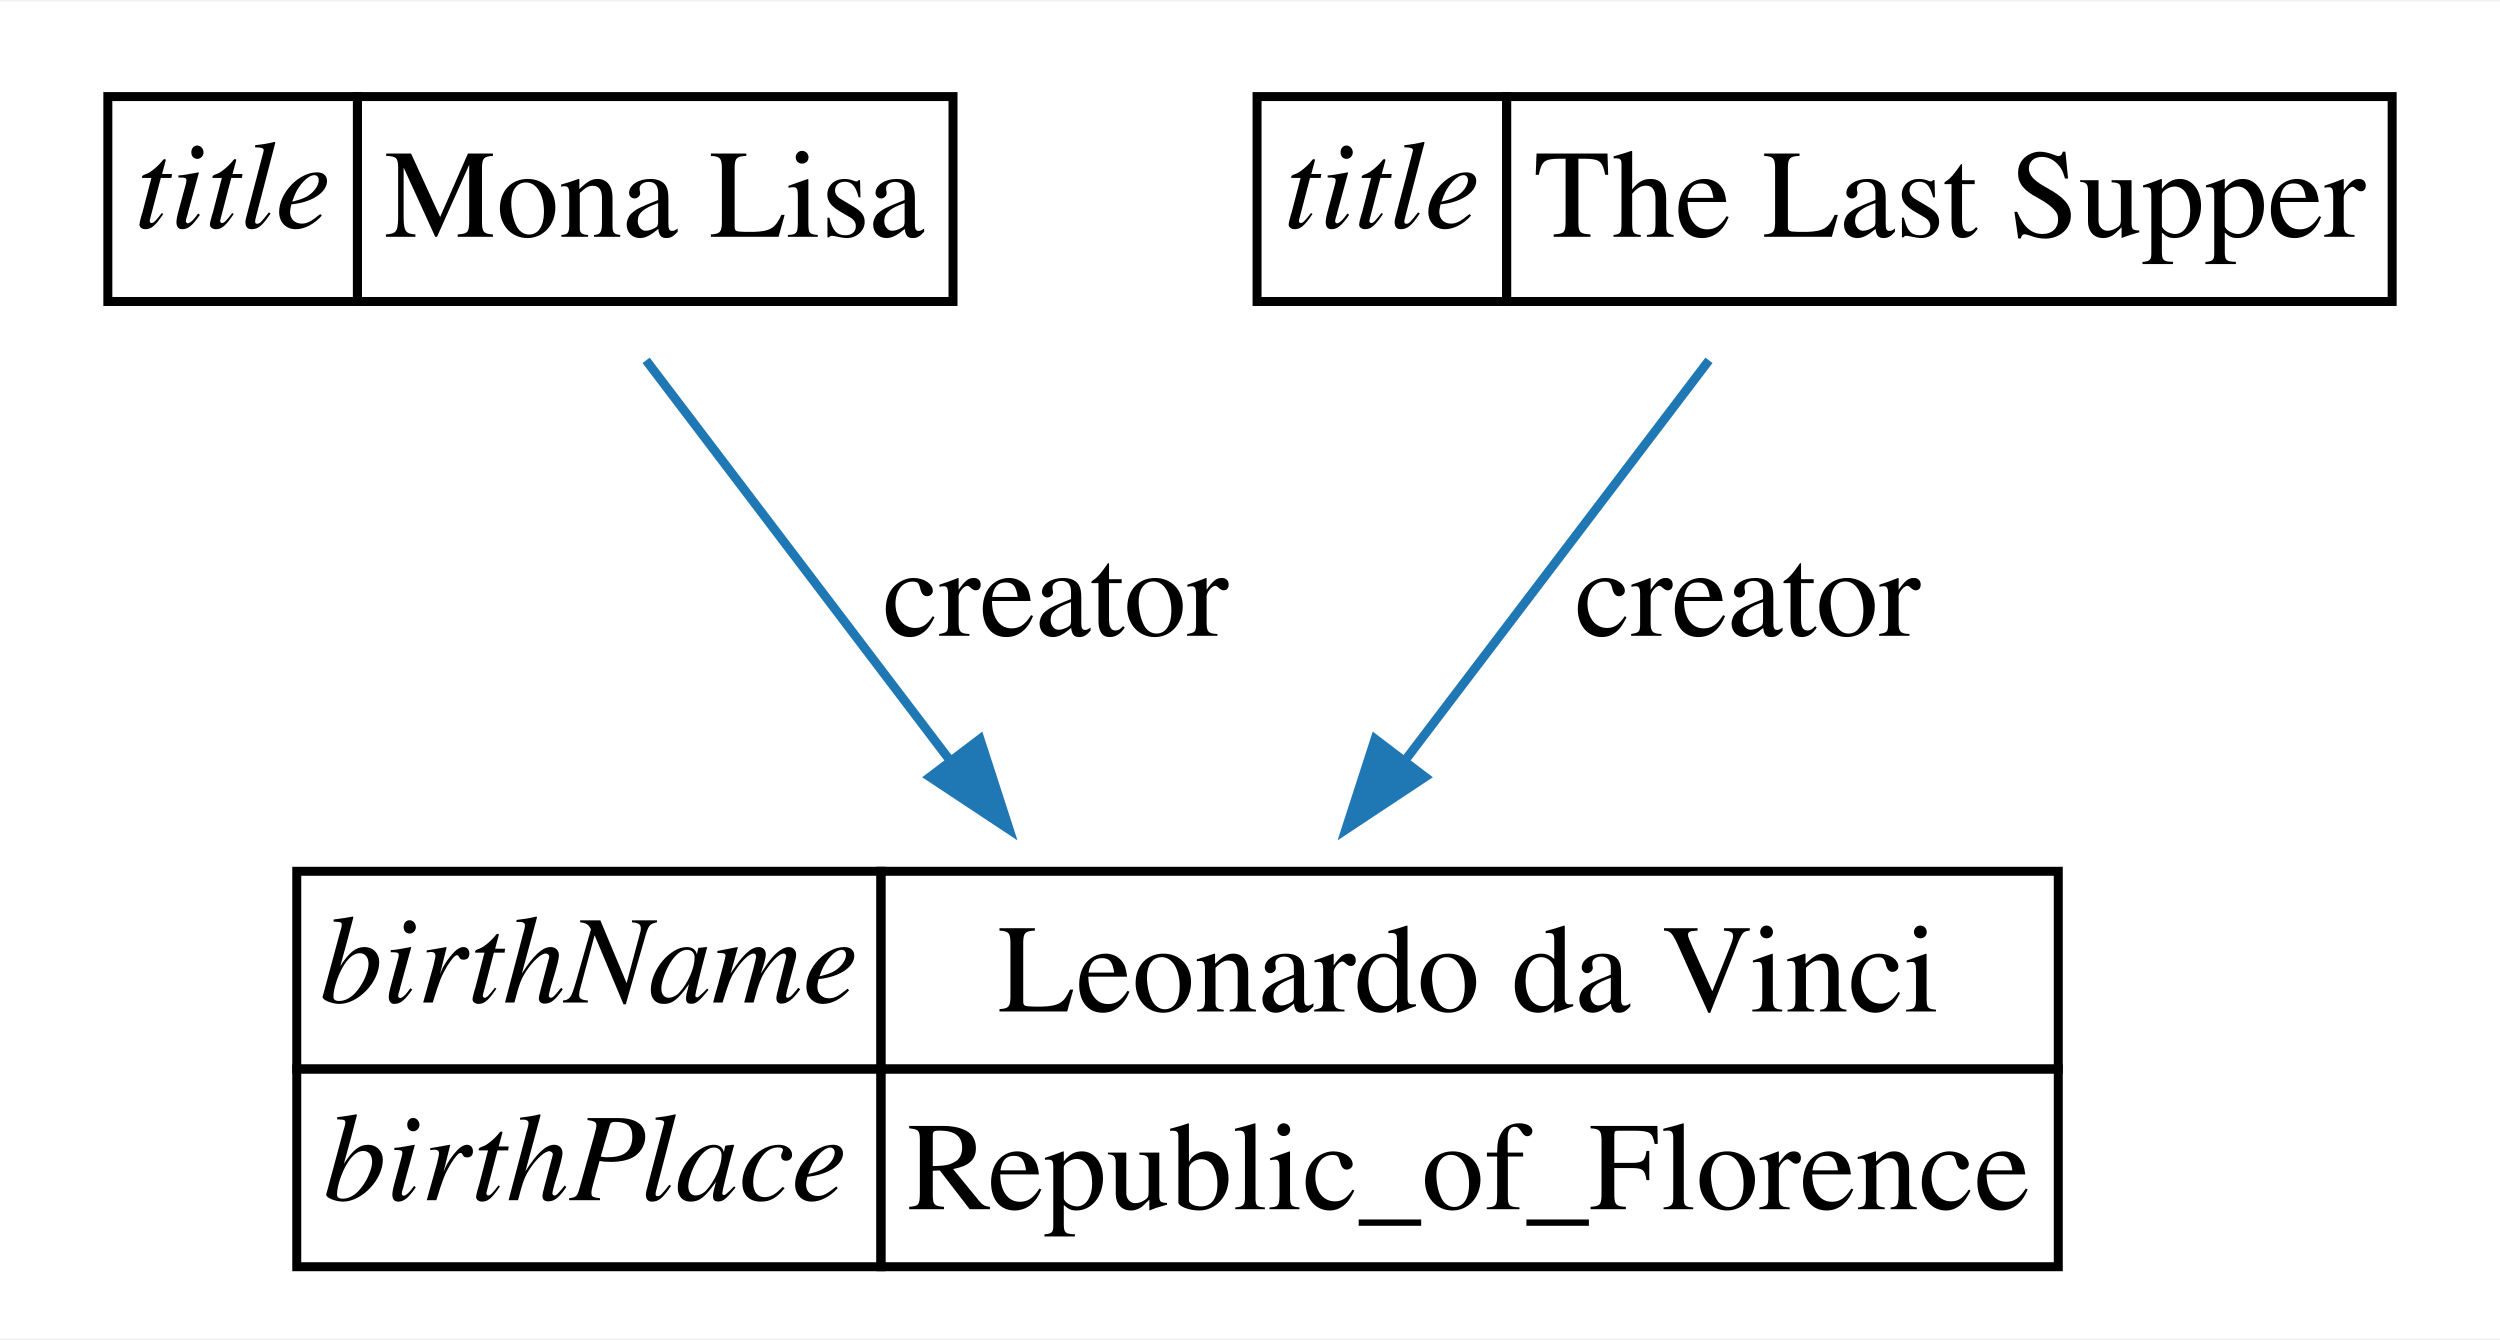
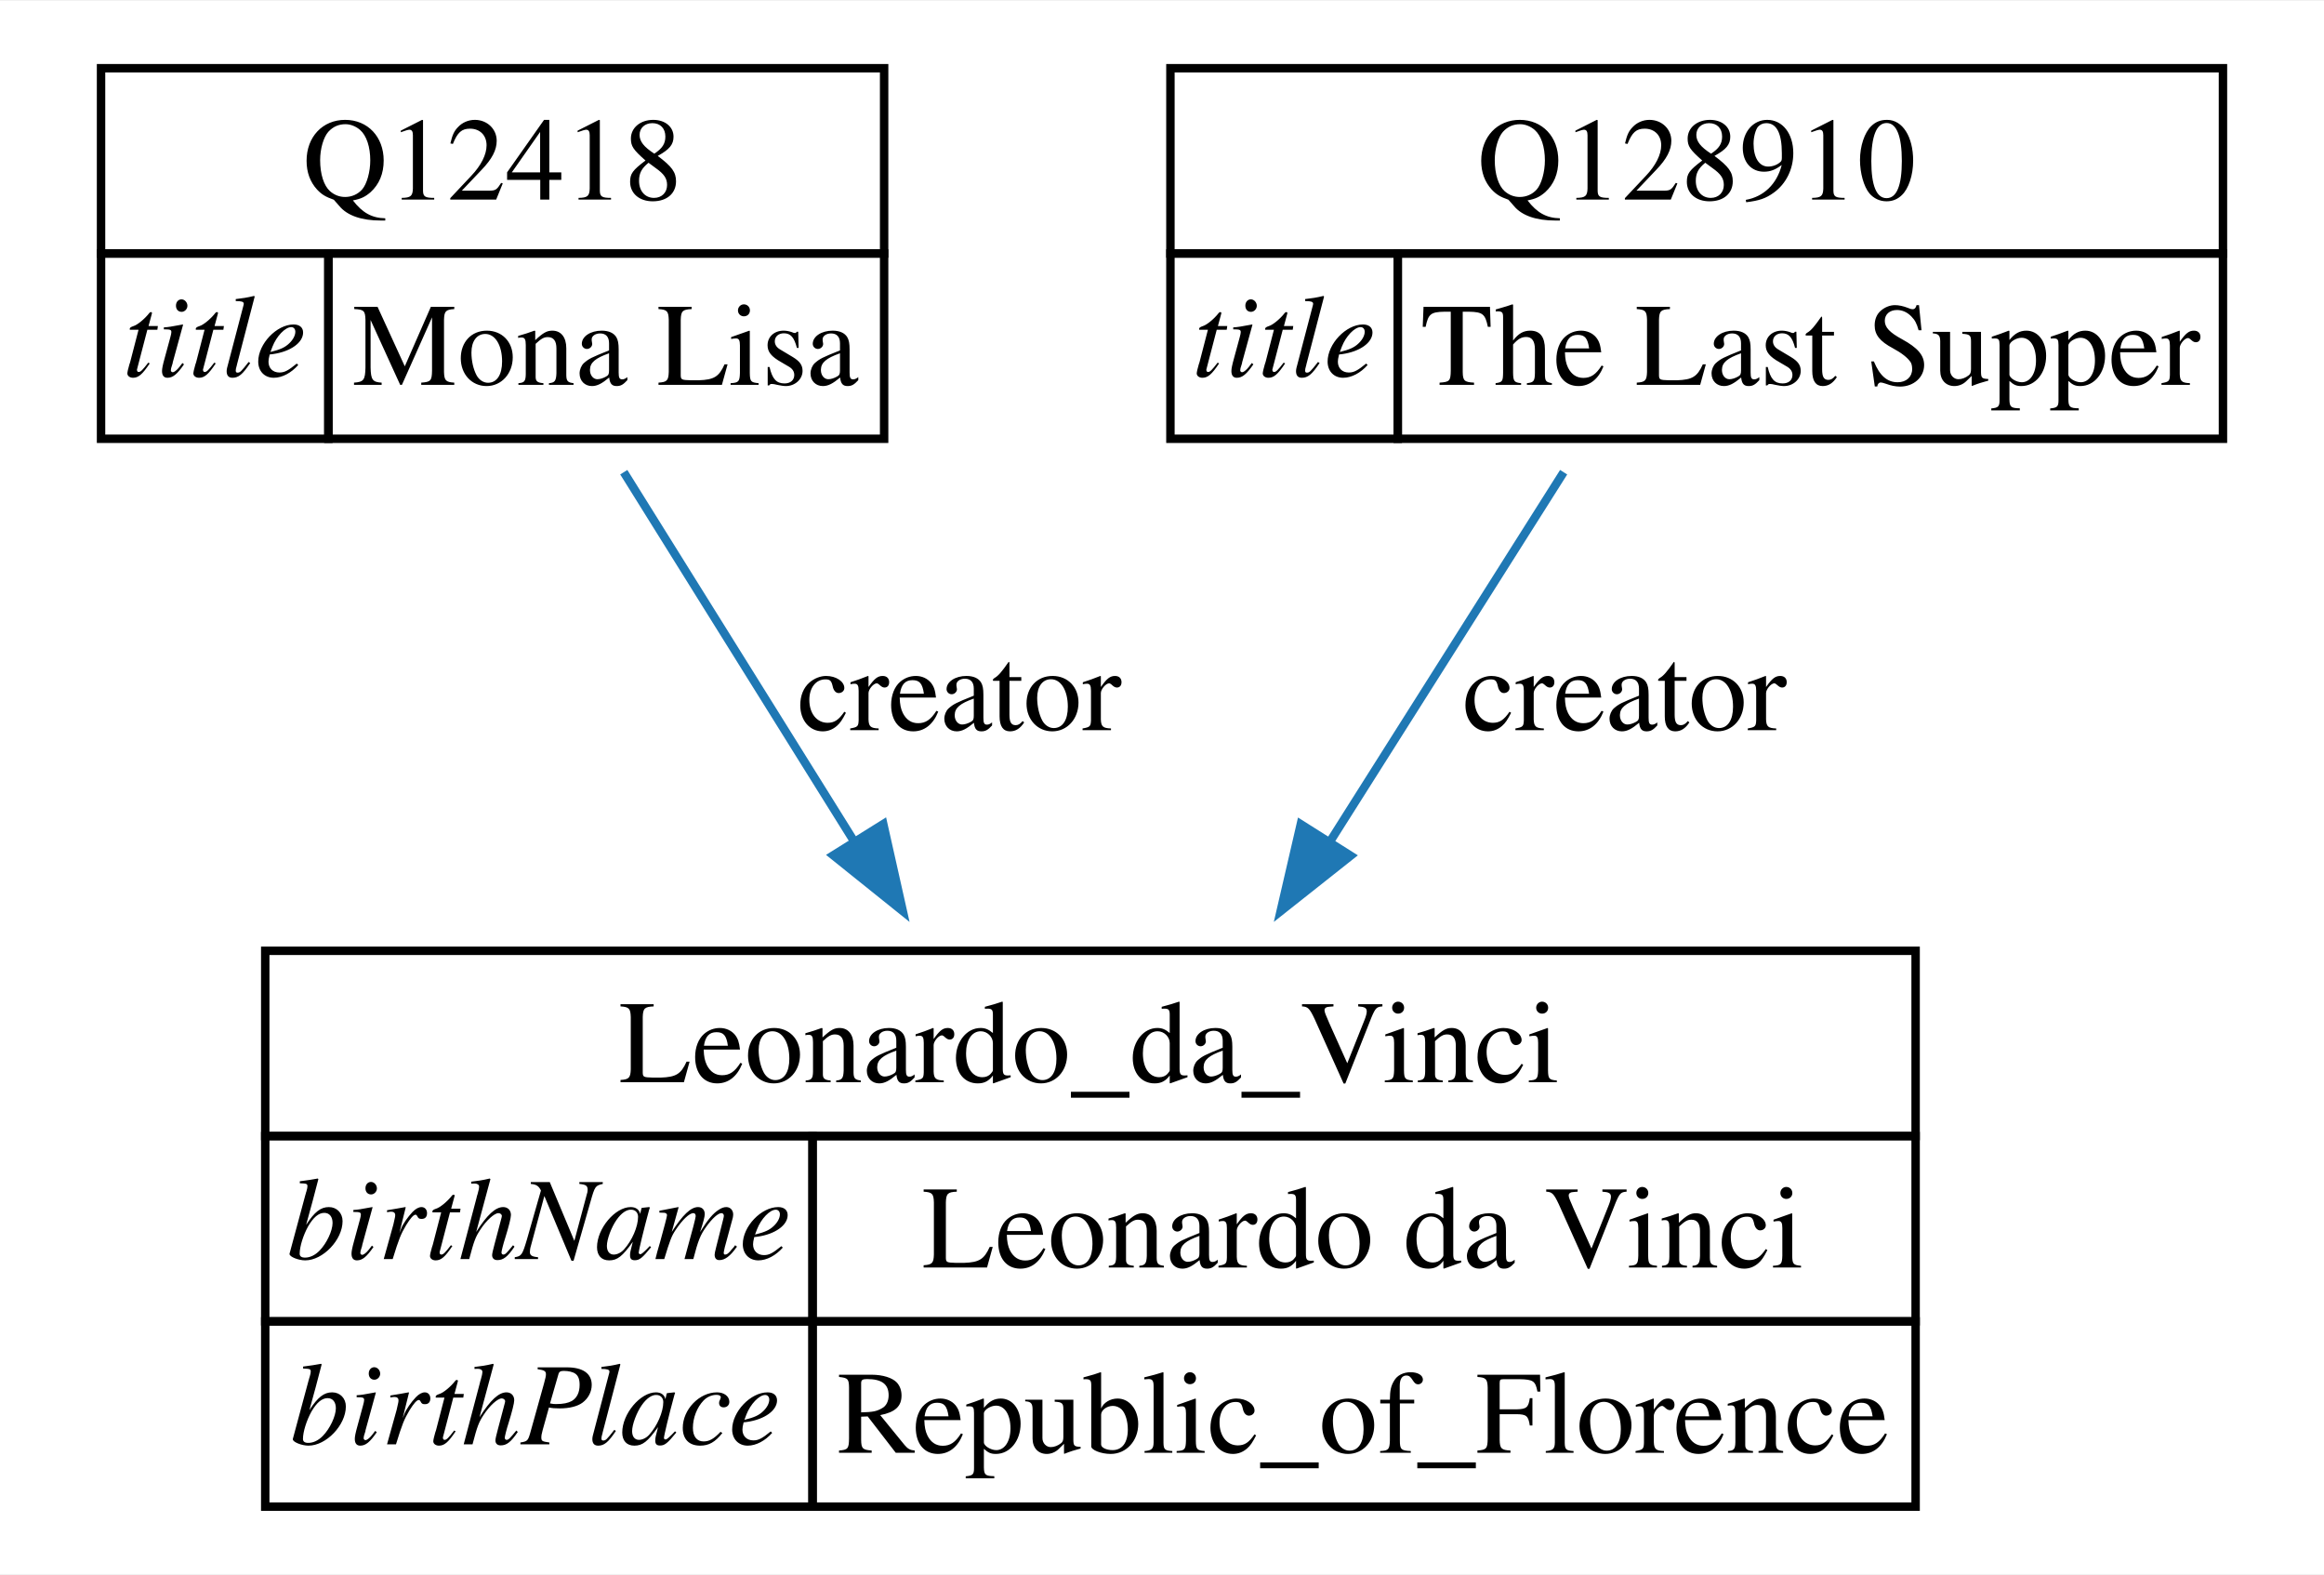
- <svg xmlns="http://www.w3.org/2000/svg" xmlns:xlink="http://www.w3.org/1999/xlink" width="278pt" height="149pt" viewBox="0.00 0.00 278.17 148.80">
-   <g id="graph0" class="graph" transform="scale(1 1) rotate(0) translate(4 144.8)">
-     <polygon fill="white" stroke="none" points="-4,4 -4,-144.8 274.17,-144.8 274.17,4 -4,4" />
+ <svg xmlns="http://www.w3.org/2000/svg" xmlns:xlink="http://www.w3.org/1999/xlink" width="276pt" height="187pt" viewBox="0.00 0.00 276.00 186.80">
+   <g id="graph0" class="graph" transform="scale(1 1) rotate(0) translate(4 182.8)">
+     <polygon fill="white" stroke="none" points="-4,4 -4,-182.8 272,-182.8 272,4 -4,4" />
    <g id="node1" class="node">
      <g id="a_node1">
        <a xlink:href="http://www.wikidata.org/entity/Q12418" xlink:title="http://www.wikidata.org/entity/Q12418">
-           <polygon fill="none" stroke="black" points="8,-111.4 8,-134.2 35.77,-134.2 35.77,-111.4 8,-111.4" />
-           <text text-anchor="start" x="11" y="-119.6" font-family="Times,serif" font-style="italic" font-size="14.00">title</text>
-           <polygon fill="none" stroke="black" points="35.77,-111.4 35.77,-134.2 102.04,-134.2 102.04,-111.4 35.77,-111.4" />
-           <text text-anchor="start" x="38.77" y="-118.6" font-family="Times,serif" font-size="14.00">Mona Lisa</text>
+           <polygon fill="none" stroke="black" points="8,-152.8 8,-174.8 101,-174.8 101,-152.8 8,-152.8" />
+           <text text-anchor="start" x="31.94" y="-159.2" font-family="Times,serif" font-size="14.00">Q12418</text>
+           <polygon fill="none" stroke="black" points="8,-130.8 8,-152.8 35,-152.8 35,-130.8 8,-130.8" />
+           <text text-anchor="start" x="10.61" y="-138.2" font-family="Times,serif" font-style="italic" font-size="14.00">title</text>
+           <polygon fill="none" stroke="black" points="35,-130.8 35,-152.8 101,-152.8 101,-130.8 35,-130.8" />
+           <text text-anchor="start" x="37.87" y="-137.2" font-family="Times,serif" font-size="14.00">Mona Lisa</text>
        </a>
      </g>
    </g>
    <g id="node3" class="node">
      <g id="a_node3">
        <a xlink:href="http://dbpedia.org/resource/Leonardo_da_Vinci" xlink:title="http://dbpedia.org/resource/Leonardo_da_Vinci">
-           <polygon fill="none" stroke="black" points="29.02,-26 29.02,-48 94.02,-48 94.02,-26 29.02,-26" />
-           <text text-anchor="start" x="31.57" y="-33.4" font-family="Times,serif" font-style="italic" font-size="14.00">birthName</text>
-           <polygon fill="none" stroke="black" points="94.02,-26 94.02,-48 225.02,-48 225.02,-26 94.02,-26" />
-           <text text-anchor="start" x="107.04" y="-32.4" font-family="Times,serif" font-size="14.00">Leonardo da Vinci</text>
-           <polygon fill="none" stroke="black" points="29.02,-4 29.02,-26 94.02,-26 94.02,-4 29.02,-4" />
-           <text text-anchor="start" x="31.97" y="-11.4" font-family="Times,serif" font-style="italic" font-size="14.00">birthPlace</text>
-           <polygon fill="none" stroke="black" points="94.02,-4 94.02,-26 225.02,-26 225.02,-4 94.02,-4" />
-           <text text-anchor="start" x="96.93" y="-10.4" font-family="Times,serif" font-size="14.00">Republic_of_Florence</text>
+           <polygon fill="none" stroke="black" points="27.5,-48 27.5,-70 223.5,-70 223.5,-48 27.5,-48" />
+           <text text-anchor="start" x="69.52" y="-54.4" font-family="Times,serif" font-size="14.00">Leonardo_da_Vinci</text>
+           <polygon fill="none" stroke="black" points="27.5,-26 27.5,-48 92.5,-48 92.5,-26 27.5,-26" />
+           <text text-anchor="start" x="30.06" y="-33.4" font-family="Times,serif" font-style="italic" font-size="14.00">birthName</text>
+           <polygon fill="none" stroke="black" points="92.5,-26 92.5,-48 223.5,-48 223.5,-26 92.5,-26" />
+           <text text-anchor="start" x="105.52" y="-32.4" font-family="Times,serif" font-size="14.00">Leonardo da Vinci</text>
+           <polygon fill="none" stroke="black" points="27.5,-4 27.5,-26 92.5,-26 92.5,-4 27.5,-4" />
+           <text text-anchor="start" x="30.45" y="-11.4" font-family="Times,serif" font-style="italic" font-size="14.00">birthPlace</text>
+           <polygon fill="none" stroke="black" points="92.5,-4 92.5,-26 223.5,-26 223.5,-4 92.5,-4" />
+           <text text-anchor="start" x="95.41" y="-10.4" font-family="Times,serif" font-size="14.00">Republic_of_Florence</text>
        </a>
      </g>
    </g>
    <g id="edge1" class="edge">
      <g id="a_edge1">
        <a xlink:title="creator">
-           <path fill="none" stroke="#1f78b4" d="M67.89,-104.85C77.29,-92.48 90.34,-75.3 101.79,-60.22" />
-           <polygon fill="#1f78b4" stroke="#1f78b4" points="105.04,-62.72 108.3,-52.64 99.47,-58.49 105.04,-62.72" />
+           <path fill="none" stroke="#1f78b4" d="M70.08,-126.83C78.13,-113.93 88.19,-97.8 97.53,-82.84" />
+           <polygon fill="#1f78b4" stroke="#1f78b4" points="100.9,-85.05 103.22,-74.71 94.96,-81.34 100.9,-85.05" />
        </a>
      </g>
      <g id="a_edge1-label">
        <a xlink:href="http://purl.org/dc/terms/creator" xlink:title="creator">
-           <text text-anchor="middle" x="113.45" y="-74.2" font-family="Times,serif" font-size="14.00">creator</text>
+           <text text-anchor="middle" x="109.93" y="-96.2" font-family="Times,serif" font-size="14.00">creator</text>
        </a>
      </g>
    </g>
    <g id="node2" class="node">
      <g id="a_node2">
        <a xlink:href="http://www.wikidata.org/entity/Q128910" xlink:title="http://www.wikidata.org/entity/Q128910">
-           <polygon fill="none" stroke="black" points="135.87,-111.4 135.87,-134.2 163.64,-134.2 163.64,-111.4 135.87,-111.4" />
-           <text text-anchor="start" x="138.87" y="-119.6" font-family="Times,serif" font-style="italic" font-size="14.00">title</text>
-           <polygon fill="none" stroke="black" points="163.64,-111.4 163.64,-134.2 262.17,-134.2 262.17,-111.4 163.64,-111.4" />
-           <text text-anchor="start" x="166.64" y="-118.6" font-family="Times,serif" font-size="14.00">The Last Supper</text>
+           <polygon fill="none" stroke="black" points="135,-152.8 135,-174.8 260,-174.8 260,-152.8 135,-152.8" />
+           <text text-anchor="start" x="171.44" y="-159.2" font-family="Times,serif" font-size="14.00">Q128910</text>
+           <polygon fill="none" stroke="black" points="135,-130.8 135,-152.8 162,-152.8 162,-130.8 135,-130.8" />
+           <text text-anchor="start" x="137.61" y="-138.2" font-family="Times,serif" font-style="italic" font-size="14.00">title</text>
+           <polygon fill="none" stroke="black" points="162,-130.8 162,-152.8 260,-152.8 260,-130.8 162,-130.8" />
+           <text text-anchor="start" x="164.73" y="-137.2" font-family="Times,serif" font-size="14.00">The Last Supper</text>
        </a>
      </g>
    </g>
    <g id="edge2" class="edge">
      <g id="a_edge2">
        <a xlink:title="creator">
-           <path fill="none" stroke="#1f78b4" d="M186.15,-104.85C176.75,-92.48 163.7,-75.3 152.25,-60.22" />
-           <polygon fill="#1f78b4" stroke="#1f78b4" points="154.57,-58.49 145.74,-52.64 149,-62.72 154.57,-58.49" />
+           <path fill="none" stroke="#1f78b4" d="M181.7,-126.83C173.54,-113.93 163.34,-97.8 153.87,-82.84" />
+           <polygon fill="#1f78b4" stroke="#1f78b4" points="156.4,-81.29 148.09,-74.71 150.48,-85.03 156.4,-81.29" />
        </a>
      </g>
      <g id="a_edge2-label">
        <a xlink:href="http://purl.org/dc/terms/creator" xlink:title="creator">
-           <text text-anchor="middle" x="190.45" y="-74.2" font-family="Times,serif" font-size="14.00">creator</text>
+           <text text-anchor="middle" x="188.93" y="-96.2" font-family="Times,serif" font-size="14.00">creator</text>
        </a>
      </g>
    </g>
  </g>
</svg>
